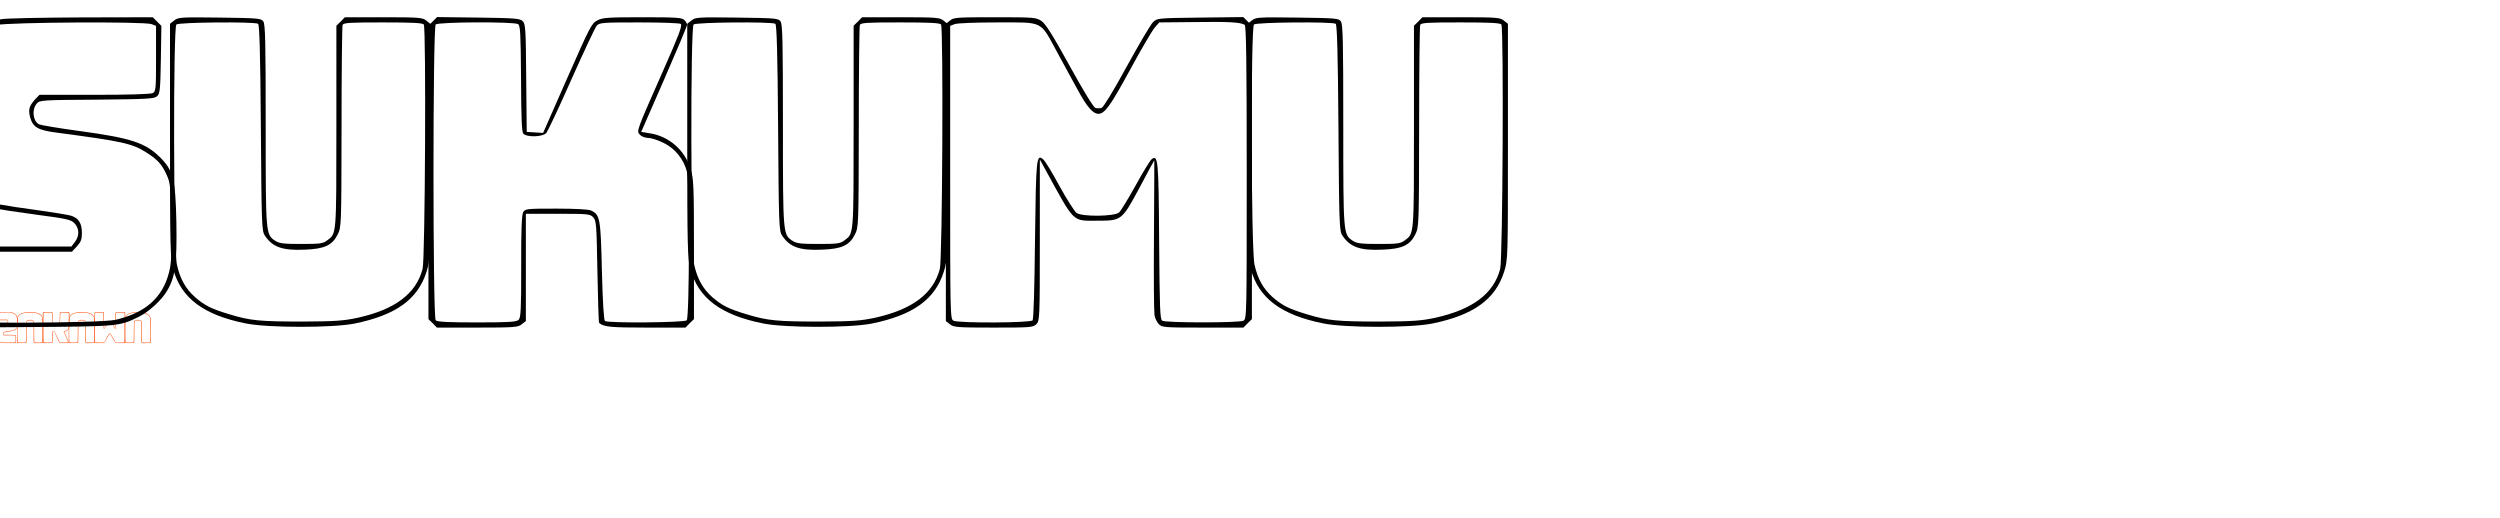
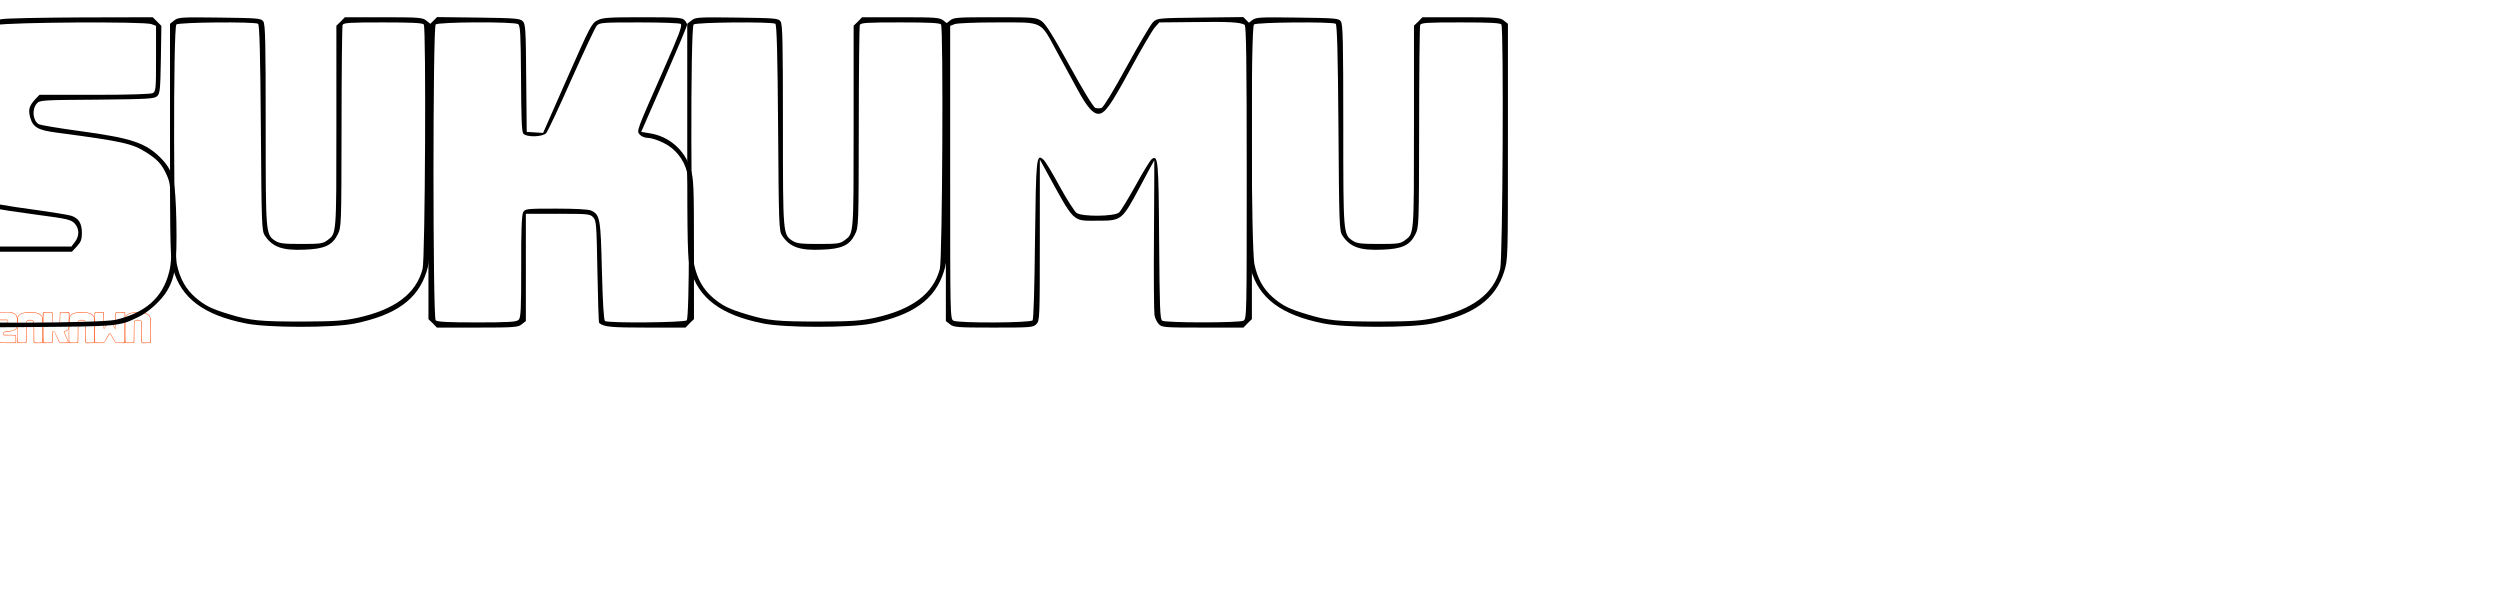
- <svg xmlns="http://www.w3.org/2000/svg" xmlns:xlink="http://www.w3.org/1999/xlink" height="200pt" viewBox="0 0 1450 300" preserveAspectRatio="xMidYMid meet">
+ <svg xmlns="http://www.w3.org/2000/svg" xmlns:xlink="http://www.w3.org/1999/xlink" height="200pt" viewBox="0 0 1450 350" preserveAspectRatio="xMidYMid meet">
  <g transform="translate(0,200) scale(0.1,-0.1)">
    <g style="mix-blend-mode:normal" transform="translate(0,200) scale(0.1,-0.1)" stroke="none" fill="#f40">
      <use xlink:href="#s" />
      <use xlink:href="#u" />
      <use xlink:href="#k" />
      <use xlink:href="#u2" />
      <use xlink:href="#m" />
      <use xlink:href="#u3" />
    </g>
    <path id="s" d="M10 1889 c-118 -19 -219 -72 -289 -149 -77 -85 -96 -170 -96 -419 0 -312 36 -398 200 -481 76 -39 139 -52 385 -85 183 -24 202 -29 223 -51 28 -31 28 -73 1 -108 l-20 -26 -369 0 c-347 0 -369 -1 -391 -19 -24 -19 -24 -21 -24 -216 0 -196 0 -197 24 -216 24 -20 39 -20 510 -16 521 4 527 4 638 58 59 28 137 99 168 154 47 79 57 159 53 395 -5 251 -18 300 -93 376 -87 86 -167 113 -468 154 -119 16 -225 34 -236 39 -35 19 -43 85 -13 120 17 20 26 21 349 23 303 3 334 5 350 21 16 15 18 41 21 212 l3 195 -25 25 -25 25 -413 -1 c-227 -1 -435 -5 -463 -10z m869 -29 l26 -10 0 -189 c0 -178 -1 -191 -19 -201 -13 -6 -138 -10 -338 -10 l-319 0 -26 -27 c-34 -38 -40 -59 -28 -104 16 -57 45 -74 152 -88 385 -51 440 -63 523 -116 64 -41 89 -68 117 -130 21 -47 23 -65 26 -277 3 -184 1 -238 -13 -289 -37 -145 -137 -234 -310 -274 -87 -20 -983 -23 -1003 -3 -8 8 -12 66 -12 195 0 170 1 183 19 193 13 6 151 10 381 10 l362 0 29 31 c23 25 29 40 29 78 0 56 -19 86 -63 100 -17 5 -102 19 -187 31 -85 11 -190 27 -232 35 -157 29 -260 95 -307 194 -25 55 -26 62 -29 287 -3 163 0 244 9 275 7 24 13 50 15 57 6 29 57 103 91 131 50 41 133 79 207 96 75 16 859 21 900 5z" />
    <path id="u" d="M1010 1881 l-24 -19 0 -679 c0 -620 2 -684 18 -743 47 -170 177 -267 422 -316 128 -26 501 -26 629 -1 241 49 368 140 419 301 22 71 22 76 22 754 l0 684 -24 19 c-21 17 -42 19 -248 19 l-224 0 -24 -25 -25 -24 0 -588 c0 -632 1 -617 -53 -657 -25 -19 -42 -21 -151 -21 -101 0 -127 3 -150 18 -56 37 -56 34 -56 670 0 488 -2 586 -14 603 -13 18 -30 19 -253 22 -226 3 -241 2 -264 -17z m487 -19 c8 -5 13 -176 16 -603 4 -561 5 -598 23 -625 44 -67 102 -88 232 -82 113 4 159 25 190 87 22 44 22 45 23 622 0 318 3 585 6 594 5 13 38 15 234 15 170 0 230 -3 237 -12 14 -20 8 -1363 -7 -1418 -38 -144 -160 -235 -376 -283 -84 -18 -132 -21 -319 -22 -248 0 -304 5 -425 42 -104 31 -142 50 -198 98 -56 49 -89 108 -107 191 -20 92 -22 1373 -3 1392 13 13 454 17 474 4z" />
    <path id="k" d="M2510 1876 l-25 -25 0 -851 0 -851 25 -24 24 -25 234 0 c216 0 237 2 258 19 l24 19 0 311 0 311 186 0 c176 0 187 -1 205 -21 18 -19 19 -44 24 -314 3 -161 7 -295 10 -298 26 -23 67 -27 275 -27 l226 0 24 25 25 24 0 405 c0 369 -2 409 -19 465 -34 111 -126 191 -238 208 l-49 8 133 304 c73 167 133 310 133 317 0 7 -7 20 -16 28 -13 14 -49 16 -242 16 -196 0 -232 -2 -262 -18 -33 -16 -43 -36 -175 -335 l-140 -318 -48 3 -47 3 -3 312 c-2 284 -4 314 -20 330 -16 16 -43 18 -257 21 l-240 3 -25 -25z m495 -16 c13 -8 15 -55 17 -315 1 -224 4 -309 13 -320 19 -22 112 -20 133 3 9 10 75 150 146 311 72 161 138 302 147 312 16 18 35 19 250 19 128 0 235 -4 238 -9 8 -12 -10 -61 -98 -260 -162 -367 -160 -360 -140 -382 10 -11 30 -19 49 -19 17 0 58 -13 91 -30 65 -32 114 -93 133 -165 16 -59 15 -847 -1 -863 -13 -13 -454 -17 -474 -4 -7 5 -13 103 -18 291 -7 306 -11 326 -63 350 -14 7 -96 11 -203 11 -174 0 -180 -1 -191 -22 -8 -15 -12 -110 -11 -315 0 -245 -2 -296 -15 -308 -12 -12 -55 -15 -242 -15 -163 0 -230 3 -239 12 -17 17 -17 1699 0 1716 15 15 455 17 478 2z" />
    <path id="u2" d="M4010 1881 l-24 -19 0 -679 c0 -620 2 -684 18 -743 47 -170 177 -267 422 -316 128 -26 501 -26 629 -1 241 49 368 140 419 301 22 71 22 76 22 754 l0 684 -24 19 c-21 17 -42 19 -248 19 l-224 0 -24 -25 -25 -24 0 -588 c0 -632 1 -617 -53 -657 -25 -19 -42 -21 -151 -21 -101 0 -127 3 -150 18 -56 37 -56 34 -56 670 0 488 -2 586 -14 603 -13 18 -30 19 -253 22 -226 3 -241 2 -264 -17z m487 -19 c8 -5 13 -176 16 -603 4 -561 5 -598 23 -625 44 -67 102 -88 232 -82 113 4 159 25 190 87 22 44 22 45 23 622 0 318 3 585 6 594 5 13 38 15 234 15 170 0 230 -3 237 -12 14 -20 8 -1363 -7 -1418 -38 -144 -160 -235 -376 -283 -84 -18 -132 -21 -319 -22 -248 0 -304 5 -425 42 -104 31 -142 50 -198 98 -56 49 -89 108 -107 191 -20 92 -22 1373 -3 1392 13 13 454 17 474 4z" />
    <path id="m" d="M5510 1881 l-24 -19 0 -862 0 -862 24 -19 c21 -17 42 -19 252 -19 216 0 230 1 249 20 19 19 20 33 20 488 l0 467 33 -60 c172 -314 153 -295 302 -295 139 0 141 1 244 193 46 87 84 157 85 157 0 0 0 -195 -2 -432 -2 -238 0 -448 3 -466 3 -18 15 -42 26 -53 18 -18 35 -19 254 -19 l236 0 24 25 25 24 0 851 0 851 -25 25 -25 25 -249 -3 c-245 -3 -250 -3 -274 -26 -14 -13 -82 -129 -153 -258 -77 -141 -135 -236 -146 -240 -10 -3 -26 -3 -36 0 -11 4 -71 102 -149 244 -98 178 -139 243 -163 260 -32 21 -41 22 -270 22 -219 0 -240 -1 -261 -19z m1709 -25 c9 -5 12 -218 12 -856 0 -829 0 -850 -19 -860 -25 -13 -450 -13 -471 0 -13 8 -15 72 -18 461 -3 471 -6 503 -43 476 -9 -7 -51 -75 -93 -152 -43 -77 -86 -148 -96 -157 -26 -24 -214 -26 -247 -3 -12 9 -56 78 -98 154 -41 76 -83 146 -94 155 -41 37 -43 14 -49 -467 -3 -278 -8 -457 -14 -465 -13 -15 -429 -17 -459 -2 -19 10 -19 31 -19 861 l0 849 26 10 c14 6 126 10 249 10 269 0 245 12 344 -170 37 -69 91 -168 120 -220 54 -100 89 -140 121 -140 37 0 70 47 186 260 64 118 128 227 142 242 l25 28 206 2 c199 3 265 -1 289 -16z" />
    <path id="u3" d="M7260 1881 l-24 -19 0 -679 c0 -620 2 -684 18 -743 47 -170 177 -267 422 -316 128 -26 501 -26 629 -1 241 49 368 140 419 301 22 71 22 76 22 754 l0 684 -24 19 c-21 17 -42 19 -248 19 l-224 0 -24 -25 -25 -24 0 -588 c0 -632 1 -617 -53 -657 -25 -19 -42 -21 -151 -21 -101 0 -127 3 -150 18 -56 37 -56 34 -56 670 0 488 -2 586 -14 603 -13 18 -30 19 -253 22 -226 3 -241 2 -264 -17z m487 -19 c8 -5 13 -176 16 -603 4 -561 5 -598 23 -625 44 -67 102 -88 232 -82 113 4 159 25 190 87 22 44 22 45 23 622 0 318 3 585 6 594 5 13 38 15 234 15 170 0 230 -3 237 -12 14 -20 8 -1363 -7 -1418 -38 -144 -160 -235 -376 -283 -84 -18 -132 -21 -319 -22 -248 0 -304 5 -425 42 -104 31 -142 50 -198 98 -56 49 -89 108 -107 191 -20 92 -22 1373 -3 1392 13 13 454 17 474 4z" />
  </g>
</svg>
